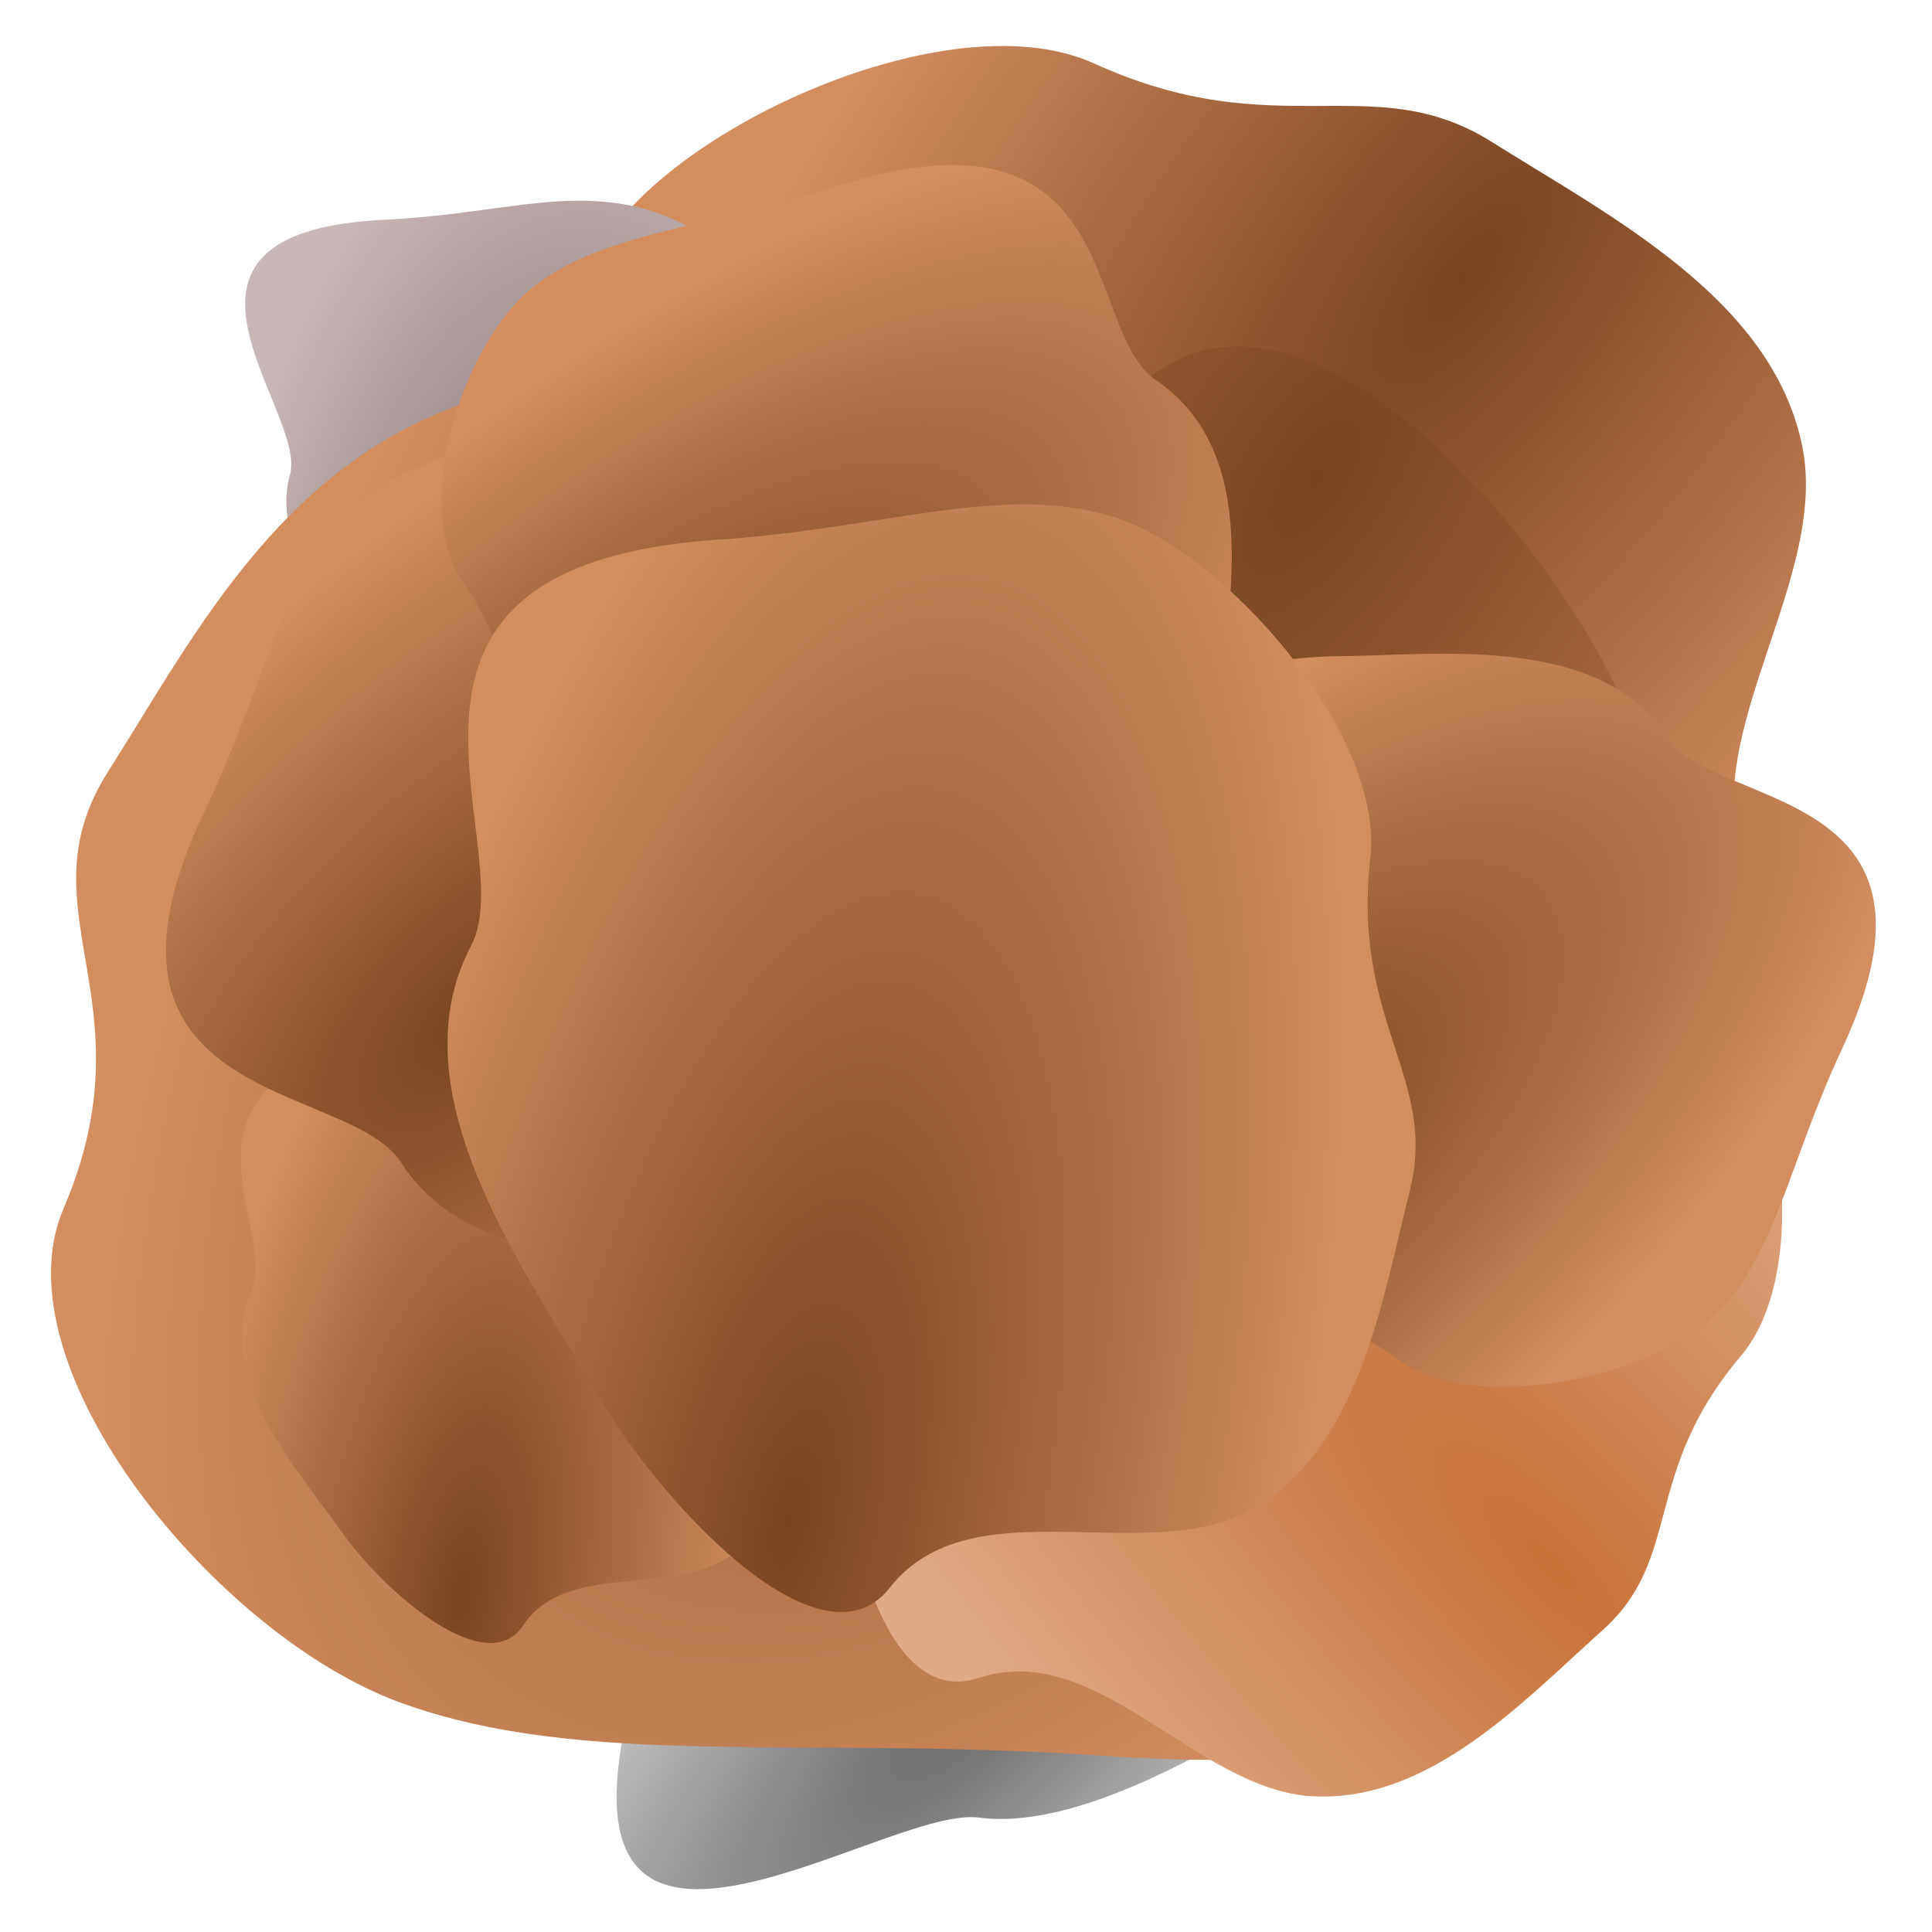
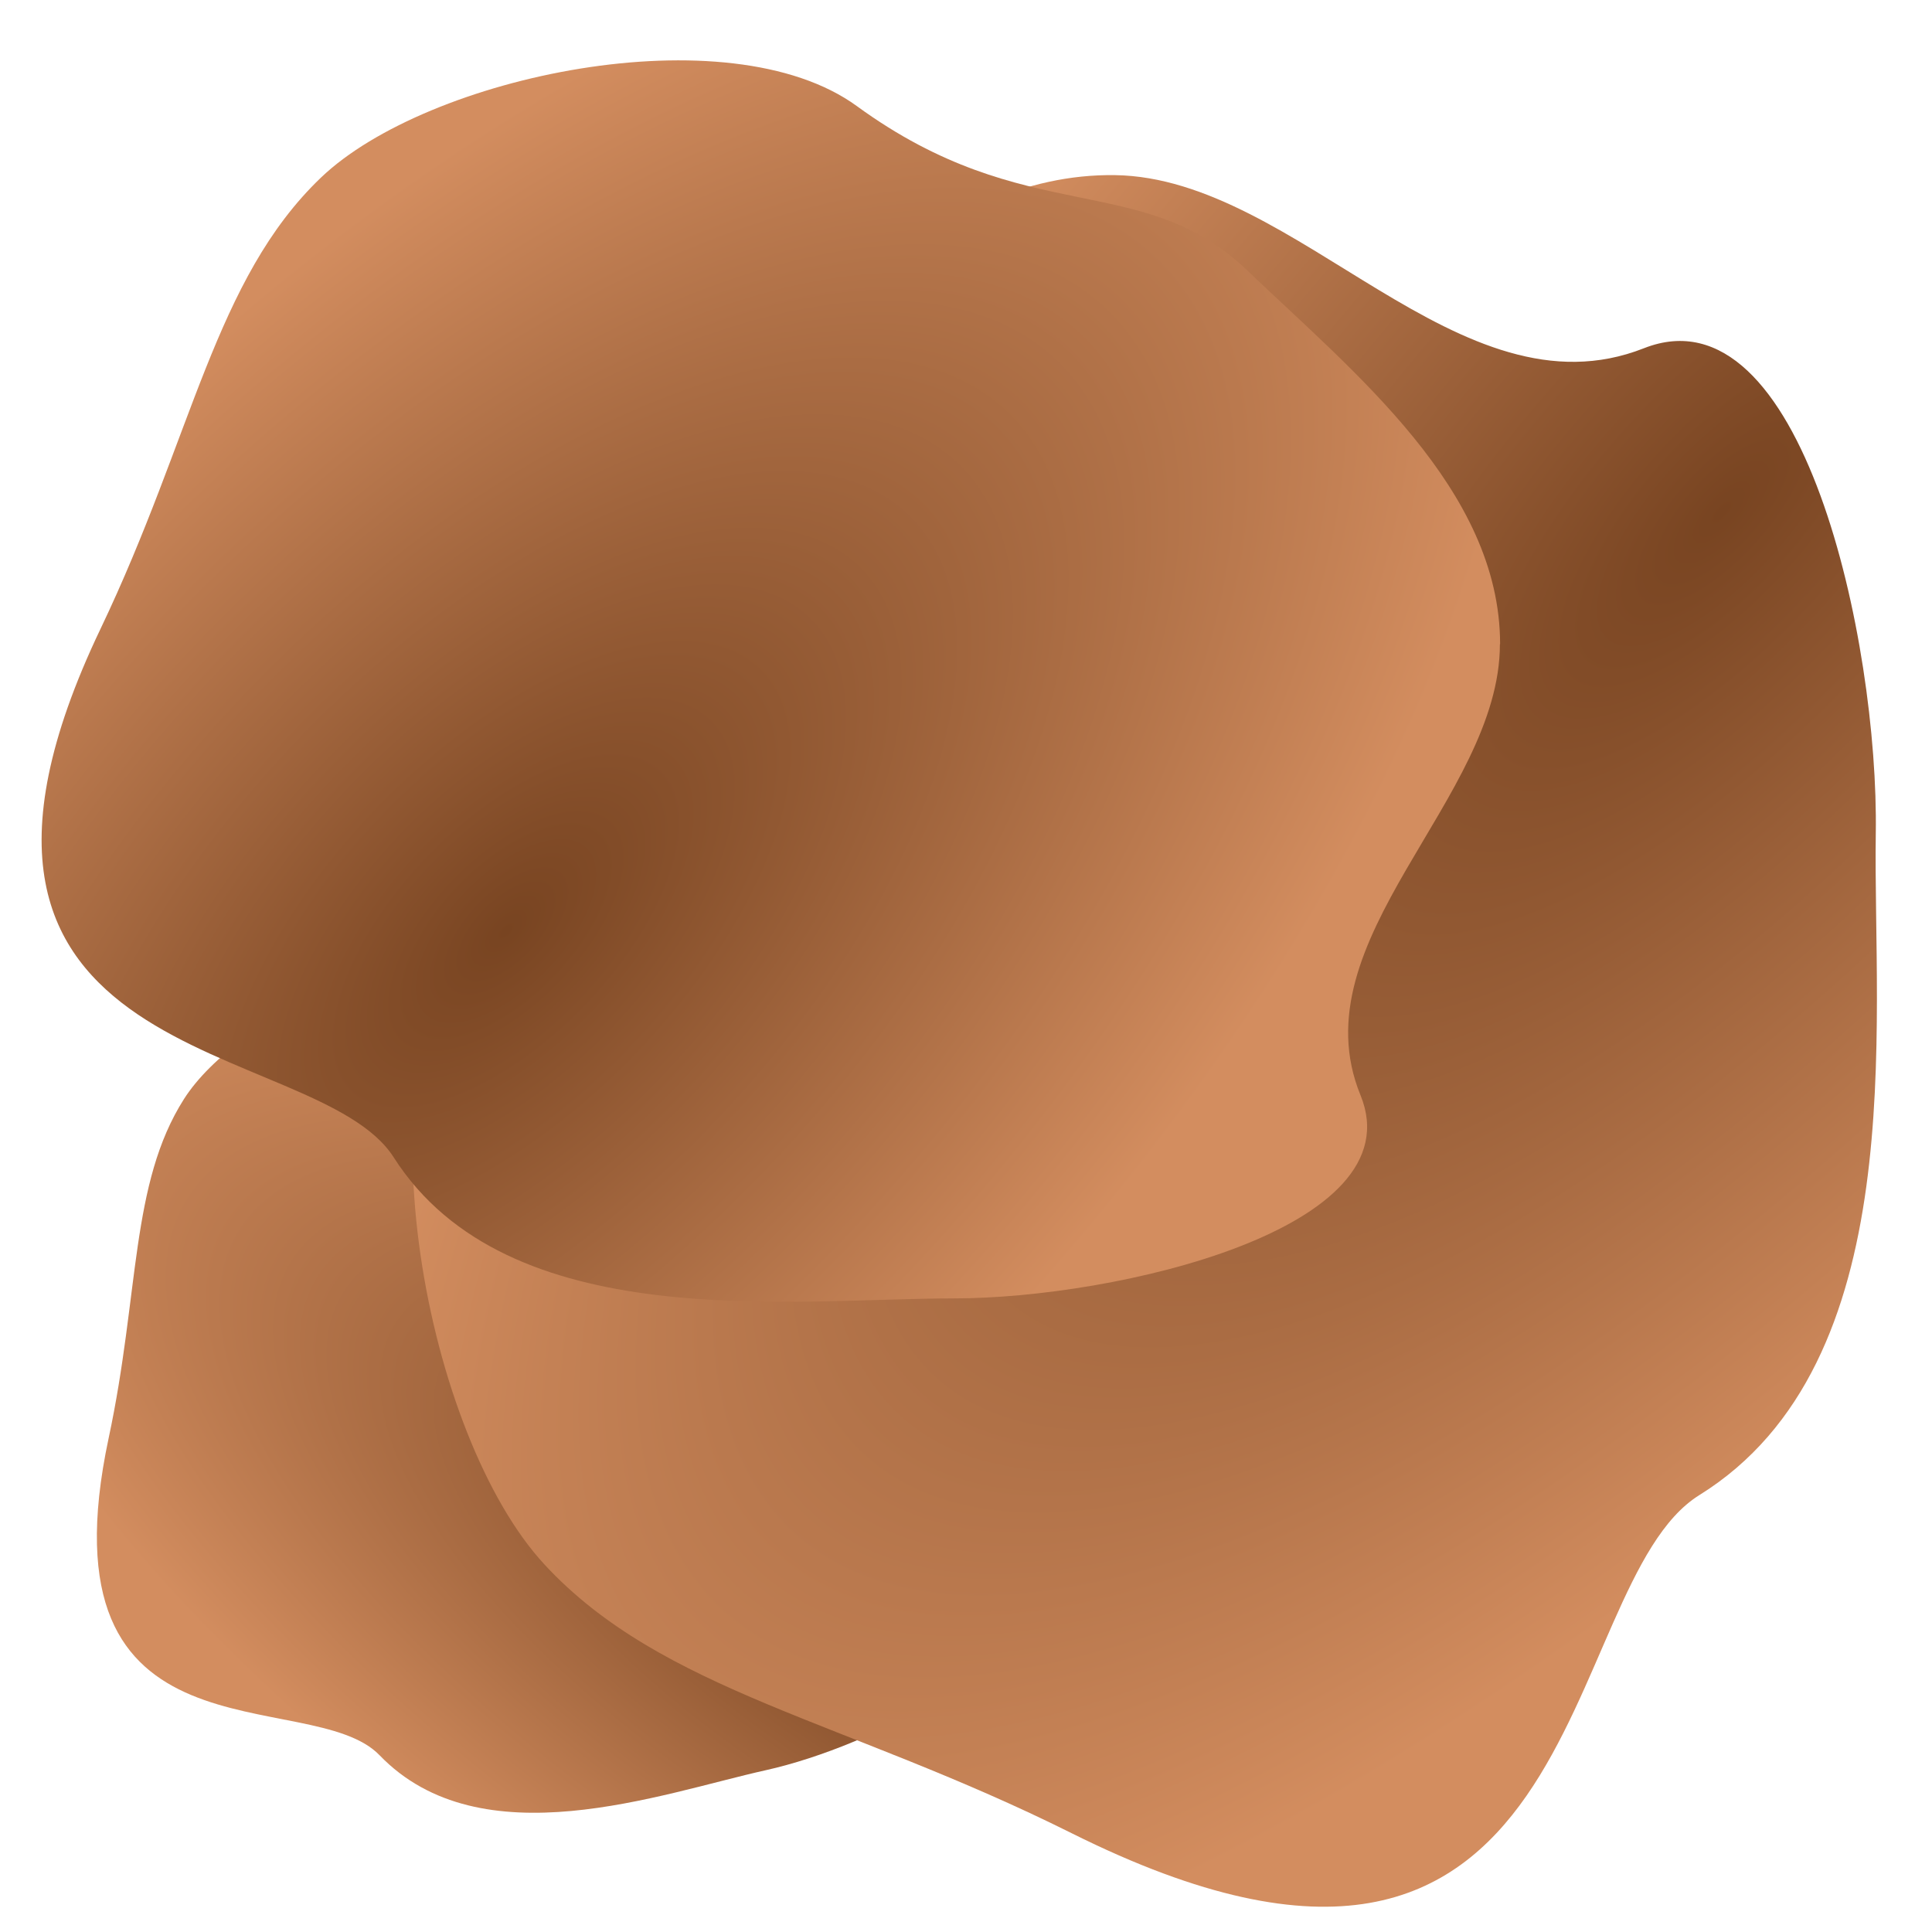
- <svg xmlns="http://www.w3.org/2000/svg" xmlns:xlink="http://www.w3.org/1999/xlink" width="40" height="40" viewBox="0 0 40 40" id="svg4267" version="1.1">
+ <svg xmlns="http://www.w3.org/2000/svg" xmlns:xlink="http://www.w3.org/1999/xlink" width="20" height="20" viewBox="0 0 20 20" id="svg4267" version="1.1">
  <defs id="defs4269">
    <linearGradient id="linearGradient4687">
      <stop style="stop-color:#784421;stop-opacity:1;" offset="0" id="stop4689" />
      <stop style="stop-color:#d38d5f;stop-opacity:1" offset="1" id="stop4691" />
    </linearGradient>
    <linearGradient id="linearGradient4679">
      <stop style="stop-color:#784421;stop-opacity:1;" offset="0" id="stop4681" />
      <stop style="stop-color:#d38d5f;stop-opacity:1" offset="1" id="stop4683" />
    </linearGradient>
    <linearGradient id="linearGradient4671">
      <stop style="stop-color:#784421;stop-opacity:1;" offset="0" id="stop4673" />
      <stop style="stop-color:#d38d5f;stop-opacity:1" offset="1" id="stop4675" />
    </linearGradient>
    <linearGradient id="linearGradient4655">
      <stop style="stop-color:#c87137;stop-opacity:1;" offset="0" id="stop4657" />
      <stop style="stop-color:#deaa87;stop-opacity:1" offset="1" id="stop4659" />
    </linearGradient>
    <linearGradient id="linearGradient4647">
      <stop style="stop-color:#c87137;stop-opacity:1;" offset="0" id="stop4649" />
      <stop style="stop-color:#deaa87;stop-opacity:1" offset="1" id="stop4651" />
    </linearGradient>
    <linearGradient id="linearGradient4639">
      <stop style="stop-color:#c87137;stop-opacity:1;" offset="0" id="stop4641" />
      <stop style="stop-color:#deaa87;stop-opacity:1" offset="1" id="stop4643" />
    </linearGradient>
    <linearGradient id="linearGradient4631">
      <stop style="stop-color:#6c5353;stop-opacity:1;" offset="0" id="stop4633" />
      <stop style="stop-color:#c8b7b7;stop-opacity:1" offset="1" id="stop4635" />
    </linearGradient>
    <linearGradient id="linearGradient4617">
      <stop style="stop-color:#6c5353;stop-opacity:1;" offset="0" id="stop4619" />
      <stop style="stop-color:#c8b7b7;stop-opacity:1" offset="1" id="stop4621" />
    </linearGradient>
    <linearGradient id="linearGradient4609">
      <stop style="stop-color:#6c5353;stop-opacity:1;" offset="0" id="stop4611" />
      <stop style="stop-color:#c8b7b7;stop-opacity:1" offset="1" id="stop4613" />
    </linearGradient>
    <linearGradient id="linearGradient4593">
      <stop style="stop-color:#666666;stop-opacity:1;" offset="0" id="stop4595" />
      <stop style="stop-color:#ececec;stop-opacity:1" offset="1" id="stop4597" />
    </linearGradient>
    <linearGradient id="linearGradient4585">
      <stop style="stop-color:#666666;stop-opacity:1;" offset="0" id="stop4587" />
      <stop style="stop-color:#f2f2f2;stop-opacity:1" offset="1" id="stop4589" />
    </linearGradient>
    <linearGradient id="linearGradient4577">
      <stop style="stop-color:#666666;stop-opacity:1;" offset="0" id="stop4579" />
      <stop style="stop-color:#ececec;stop-opacity:1" offset="1" id="stop4581" />
    </linearGradient>
    <radialGradient xlink:href="#linearGradient4577" id="radialGradient4583" cx="-67.44" cy="1042.661" fx="-67.44" fy="1042.661" r="10.422" gradientTransform="matrix(1.73958,-1.203646,0.588315,0.8502675,-563.733,74.5888)" gradientUnits="userSpaceOnUse" />
    <radialGradient xlink:href="#linearGradient4585" id="radialGradient4591" cx="-36.304" cy="1034.484" fx="-36.304" fy="1034.484" r="10.422" gradientTransform="matrix(-3.073482,0.2204004,-0.1228171,-1.71233,-20.83087,2814.399)" gradientUnits="userSpaceOnUse" />
    <radialGradient xlink:href="#linearGradient4593" id="radialGradient4599" cx="-11.562" cy="1046.313" fx="-11.562" fy="1046.313" r="10.422" gradientTransform="matrix(-1.689504,-2.164612,0.8620826,-0.6728705,-933.1039,1724.547)" gradientUnits="userSpaceOnUse" />
    <radialGradient xlink:href="#linearGradient4609" id="radialGradient4615" cx="-67.983" cy="1026.225" fx="-67.983" fy="1026.225" r="10.422" gradientTransform="matrix(1.658561,-1.79661,0.8140528,0.7515021,-790.6301,132.0742)" gradientUnits="userSpaceOnUse" />
    <radialGradient xlink:href="#linearGradient4617" id="radialGradient4623" cx="-34.454" cy="1013.76" fx="-34.454" fy="1013.76" r="10.422" gradientTransform="matrix(-1.949861,1.392847,-0.5862799,-0.8207432,492.7124,1894.349)" gradientUnits="userSpaceOnUse" />
    <radialGradient xlink:href="#linearGradient4631" id="radialGradient4637" cx="-11.399" cy="1027.772" fx="-11.399" fy="1027.772" r="10.422" gradientTransform="matrix(-1.410019,-1.727725,0.7350631,-0.5998963,-782.9496,1623.7)" gradientUnits="userSpaceOnUse" />
    <radialGradient xlink:href="#linearGradient4639" id="radialGradient4645" cx="-69.263" cy="1003.338" fx="-69.263" fy="1003.338" r="10.422" gradientTransform="matrix(1.463936,-1.636929,0.7261525,0.6494117,-696.4429,237.7191)" gradientUnits="userSpaceOnUse" />
    <radialGradient xlink:href="#linearGradient4647" id="radialGradient4653" cx="-34.198" cy="992.26" fx="-34.198" fy="992.26" r="10.422" gradientTransform="matrix(-2.029296,2.106939,-0.6953217,-0.6696981,586.3453,1729.455)" gradientUnits="userSpaceOnUse" />
    <radialGradient xlink:href="#linearGradient4655" id="radialGradient4661" cx="-10.656" cy="1005.298" fx="-10.656" fy="1005.298" r="10.422" gradientTransform="matrix(-1.628741,-1.616854,0.6265903,-0.6311952,-657.9214,1621.845)" gradientUnits="userSpaceOnUse" />
    <radialGradient xlink:href="#linearGradient4671" id="radialGradient4677" cx="-67.156" cy="981.085" fx="-67.156" fy="981.085" r="10.422" gradientTransform="matrix(1.224529,-1.355306,0.6599293,0.596251,-632.3682,304.6313)" gradientUnits="userSpaceOnUse" />
    <radialGradient xlink:href="#linearGradient4679" id="radialGradient4685" cx="-35.189" cy="972.419" fx="-35.189" fy="972.419" r="10.422" gradientTransform="matrix(-1.581187,1.438519,-0.5985149,-0.6578768,491.1781,1663.291)" gradientUnits="userSpaceOnUse" />
    <radialGradient xlink:href="#linearGradient4687" id="radialGradient4693" cx="-12.267" cy="985.236" fx="-12.267" fy="985.236" r="10.422" gradientTransform="matrix(-1.652518,-1.557416,0.609996,-0.6472455,-633.5271,1602.924)" gradientUnits="userSpaceOnUse" />
-     <radialGradient xlink:href="#linearGradient4631" id="radialGradient4727" gradientUnits="userSpaceOnUse" gradientTransform="matrix(0.1553104,-1.470414,0.7359365,0.2714619,-742.691,733.5859)" cx="-11.399" cy="1027.772" fx="-11.399" fy="1027.772" r="10.422" />
-     <radialGradient xlink:href="#linearGradient4679" id="radialGradient4761" gradientUnits="userSpaceOnUse" gradientTransform="matrix(-1.743253,2.332168,-0.9910151,-0.6900584,932.6448,1771.17)" cx="-35.189" cy="972.419" fx="-35.189" fy="972.419" r="10.422" />
-     <radialGradient xlink:href="#linearGradient4687" id="radialGradient4765" gradientUnits="userSpaceOnUse" gradientTransform="matrix(-1.815453,3.087866,-1.600464,-0.5373315,1581.808,1589.5)" cx="-12.267" cy="985.236" fx="-12.267" fy="985.236" r="10.422" />
-     <radialGradient xlink:href="#linearGradient4577" id="radialGradient4779" gradientUnits="userSpaceOnUse" gradientTransform="matrix(1.482005,-1.884506,0.947641,0.0670026,-867.414,849.8765)" cx="-67.44" cy="1042.661" fx="-67.44" fy="1042.661" r="10.422" />
-     <radialGradient xlink:href="#linearGradient4679" id="radialGradient4815" gradientUnits="userSpaceOnUse" gradientTransform="matrix(1.338225,-1.18534,0.5116822,0.5362334,-425.5654,473.7895)" cx="-35.189" cy="972.419" fx="-35.189" fy="972.419" r="10.422" />
-     <radialGradient xlink:href="#linearGradient4687" id="radialGradient4819" gradientUnits="userSpaceOnUse" gradientTransform="matrix(0.5449715,-2.484156,0.9578581,0.2607054,-920.6838,756.5153)" cx="-12.267" cy="985.236" fx="-12.267" fy="985.236" r="10.422" />
-     <radialGradient xlink:href="#linearGradient4679" id="radialGradient4823" gradientUnits="userSpaceOnUse" gradientTransform="matrix(1.381636,-1.173718,-0.5405796,-0.5348728,587.4402,1507.424)" cx="-35.189" cy="972.419" fx="-35.189" fy="972.419" r="10.422" />
-     <radialGradient xlink:href="#linearGradient4647" id="radialGradient4827" gradientUnits="userSpaceOnUse" gradientTransform="matrix(-2.091111,-2.228376,0.7351201,-0.6859987,-768.8186,1649.261)" cx="-34.198" cy="992.26" fx="-34.198" fy="992.26" r="10.422" />
-     <radialGradient xlink:href="#linearGradient4671" id="radialGradient4249" gradientUnits="userSpaceOnUse" gradientTransform="matrix(1.183776,-1.253877,0.6379665,0.5516285,-536.5463,407.8952)" cx="-67.156" cy="981.085" fx="-67.156" fy="981.085" r="10.422" />
-     <radialGradient xlink:href="#linearGradient4687" id="radialGradient4253" gradientUnits="userSpaceOnUse" gradientTransform="matrix(0.2090071,-1.449672,0.5677959,0.08186197,-547.2853,946.9331)" cx="-12.267" cy="985.236" fx="-12.267" fy="985.236" r="10.422" />
+     <radialGradient xlink:href="#linearGradient4687" id="radialGradient4819" gradientUnits="userSpaceOnUse" gradientTransform="matrix(-1.29327,1.399418,-0.5204412,-0.5313595,514.7239,1578.332)" cx="-12.267" cy="985.236" fx="-12.267" fy="985.236" r="10.422" />
+     <radialGradient xlink:href="#linearGradient4671" id="radialGradient4249" gradientUnits="userSpaceOnUse" gradientTransform="matrix(0.8869352,-0.9394577,0.4779917,0.4133035,-404.1479,573.4191)" cx="-67.156" cy="981.085" fx="-67.156" fy="981.085" r="10.422" />
+     <radialGradient xlink:href="#linearGradient4687" id="radialGradient4253" gradientUnits="userSpaceOnUse" gradientTransform="matrix(-0.9428405,-0.5615233,0.2199328,-0.3692844,-218.7108,1406.28)" cx="-12.267" cy="985.236" fx="-12.267" fy="985.236" r="10.422" />
  </defs>
-   <g id="layer1" transform="translate(0,-1012.362)">
+   <g id="layer1" transform="translate(0,-1032.362)">
    <path style="fill:url(#radialGradient4693);fill-opacity:1;stroke:none;stroke-width:1;stroke-linecap:butt;stroke-miterlimit:4;stroke-dasharray:none;stroke-opacity:1" d="m -8.324,976.575 c 2e-6,2.315 -2.904,4.41 -1.993,6.736 0.782,1.997 -3.497,3.033 -5.812,3.033 -2.315,0 -6.376,0.565 -8.008,-2.108 -1.118,-1.831 -7.237,-1.227 -4.189,-7.893 1.318,-2.883 1.632,-5.22 3.149,-6.736 1.517,-1.517 5.82,-2.47 7.661,-1.068 2.43,1.85 4.063,0.938 5.58,2.455 1.517,1.517 3.611,3.266 3.611,5.58 z" id="path4532" />
    <path id="path4555" d="m -6.59,1018.775 c 2e-6,2.315 -2.904,4.41 -1.993,6.737 0.782,1.998 -3.497,3.033 -5.812,3.033 -2.315,0 -6.376,0.565 -8.008,-2.108 -1.118,-1.831 -7.237,-1.227 -4.189,-7.893 1.318,-2.883 1.632,-5.22 3.149,-6.737 1.517,-1.517 5.82,-2.47 7.661,-1.068 2.43,1.85 4.063,0.938 5.58,2.455 1.517,1.517 3.611,3.266 3.611,5.58 z" style="fill:url(#radialGradient4637);fill-opacity:1;stroke:none;stroke-width:1;stroke-linecap:butt;stroke-miterlimit:4;stroke-dasharray:none;stroke-opacity:1" />
    <path style="fill:url(#radialGradient4661);fill-opacity:1;stroke:none;stroke-width:1;stroke-linecap:butt;stroke-miterlimit:4;stroke-dasharray:none;stroke-opacity:1" d="m -6.706,997.849 c 2e-6,2.315 -2.904,4.41 -1.993,6.736 0.782,1.997 -3.497,3.033 -5.812,3.033 -2.315,0 -6.376,0.565 -8.008,-2.108 -1.118,-1.831 -7.237,-1.227 -4.189,-7.893 1.318,-2.883 1.632,-5.22 3.149,-6.736 1.517,-1.517 5.82,-2.47 7.661,-1.068 2.43,1.85 4.063,0.938 5.58,2.455 1.517,1.517 3.611,3.266 3.611,5.58 z" id="path4557" />
    <path id="path4559" d="m -7.053,1038.777 c 2e-6,2.315 -2.904,4.41 -1.993,6.737 0.782,1.997 -3.497,3.033 -5.812,3.033 -2.315,0 -6.376,0.565 -8.008,-2.108 -1.118,-1.831 -7.237,-1.227 -4.189,-7.893 1.318,-2.883 1.632,-5.22 3.149,-6.736 1.517,-1.517 5.82,-2.47 7.661,-1.068 2.43,1.85 4.063,0.938 5.58,2.455 1.517,1.517 3.611,3.266 3.611,5.58 z" style="fill:url(#radialGradient4599);fill-opacity:1;stroke:none;stroke-width:1;stroke-linecap:butt;stroke-miterlimit:4;stroke-dasharray:none;stroke-opacity:1" />
    <path id="path4561" d="m -30.754,976.575 c 2e-6,2.315 -2.904,4.41 -1.993,6.736 0.782,1.997 -3.497,3.033 -5.812,3.033 -2.315,0 -6.376,0.565 -8.008,-2.108 -1.118,-1.831 -7.237,-1.227 -4.189,-7.893 1.318,-2.883 1.632,-5.22 3.149,-6.736 1.517,-1.517 5.82,-2.47 7.661,-1.068 2.43,1.85 4.063,0.938 5.58,2.455 1.517,1.517 3.611,3.266 3.611,5.58 z" style="fill:url(#radialGradient4685);fill-opacity:1;stroke:none;stroke-width:1;stroke-linecap:butt;stroke-miterlimit:4;stroke-dasharray:none;stroke-opacity:1" />
    <path style="fill:url(#radialGradient4677);fill-opacity:1;stroke:none;stroke-width:1;stroke-linecap:butt;stroke-miterlimit:4;stroke-dasharray:none;stroke-opacity:1" d="m -52.953,976.344 c 2e-6,2.315 -2.904,4.41 -1.993,6.736 0.782,1.997 -3.497,3.033 -5.812,3.033 -2.315,0 -6.376,0.565 -8.008,-2.108 -1.118,-1.831 -7.237,-1.227 -4.189,-7.893 1.318,-2.883 1.632,-5.22 3.149,-6.736 1.517,-1.517 5.82,-2.47 7.661,-1.068 2.43,1.85 4.063,0.938 5.58,2.455 1.517,1.517 3.611,3.266 3.611,5.58 z" id="path4563" />
    <path id="path4565" d="m -29.367,997.386 c 2e-6,2.315 -2.904,4.41 -1.993,6.736 0.782,1.997 -3.497,3.033 -5.812,3.033 -2.315,0 -6.376,0.565 -8.008,-2.108 -1.118,-1.831 -7.237,-1.227 -4.189,-7.893 1.318,-2.883 1.632,-5.22 3.149,-6.736 1.517,-1.517 5.82,-2.47 7.661,-1.068 2.43,1.85 4.063,0.938 5.58,2.455 1.517,1.517 3.611,3.266 3.611,5.58 z" style="fill:url(#radialGradient4653);fill-opacity:1;stroke:none;stroke-width:1;stroke-linecap:butt;stroke-miterlimit:4;stroke-dasharray:none;stroke-opacity:1" />
    <path style="fill:url(#radialGradient4645);fill-opacity:1;stroke:none;stroke-width:1;stroke-linecap:butt;stroke-miterlimit:4;stroke-dasharray:none;stroke-opacity:1" d="m -54.109,996.808 c 2e-6,2.315 -2.904,4.41 -1.993,6.736 0.782,1.997 -3.497,3.033 -5.812,3.033 -2.315,0 -6.376,0.565 -8.008,-2.108 -1.118,-1.831 -7.237,-1.227 -4.189,-7.893 1.318,-2.883 1.632,-5.22 3.149,-6.736 1.517,-1.517 5.82,-2.47 7.661,-1.068 2.43,1.85 4.063,0.938 5.58,2.455 1.517,1.517 3.611,3.266 3.611,5.58 z" id="path4567" />
    <path style="fill:url(#radialGradient4623);fill-opacity:1;stroke:none;stroke-width:1;stroke-linecap:butt;stroke-miterlimit:4;stroke-dasharray:none;stroke-opacity:1" d="m -29.945,1018.313 c 2e-6,2.315 -2.904,4.41 -1.993,6.737 0.782,1.998 -3.497,3.033 -5.812,3.033 -2.315,0 -6.376,0.565 -8.008,-2.108 -1.118,-1.831 -7.237,-1.227 -4.189,-7.893 1.318,-2.883 1.632,-5.22 3.149,-6.737 1.517,-1.517 5.82,-2.47 7.661,-1.068 2.43,1.85 4.063,0.938 5.58,2.455 1.517,1.517 3.611,3.266 3.611,5.58 z" id="path4569" />
    <path id="path4571" d="m -52.606,1018.428 c 2e-6,2.315 -2.904,4.41 -1.993,6.737 0.782,1.998 -3.497,3.033 -5.812,3.033 -2.315,0 -6.376,0.565 -8.008,-2.108 -1.118,-1.831 -7.237,-1.227 -4.189,-7.893 1.318,-2.883 1.632,-5.22 3.149,-6.737 1.517,-1.517 5.82,-2.47 7.661,-1.068 2.43,1.85 4.063,0.938 5.58,2.455 1.517,1.517 3.611,3.266 3.611,5.58 z" style="fill:url(#radialGradient4615);fill-opacity:1;stroke:none;stroke-width:1;stroke-linecap:butt;stroke-miterlimit:4;stroke-dasharray:none;stroke-opacity:1" />
    <path style="fill:url(#radialGradient4591);fill-opacity:1;stroke:none;stroke-width:1;stroke-linecap:butt;stroke-miterlimit:4;stroke-dasharray:none;stroke-opacity:1" d="m -31.101,1038.777 c 2e-6,2.315 -2.904,4.41 -1.993,6.737 0.782,1.997 -3.497,3.033 -5.812,3.033 -2.315,0 -6.376,0.565 -8.008,-2.108 -1.118,-1.831 -7.237,-1.227 -4.189,-7.893 1.318,-2.883 1.632,-5.22 3.149,-6.736 1.517,-1.517 5.82,-2.47 7.661,-1.068 2.43,1.85 4.063,0.938 5.58,2.455 1.517,1.517 3.611,3.266 3.611,5.58 z" id="path4573" />
    <path id="path4575" d="m -53.415,1038.315 c 2e-6,2.315 -2.904,4.41 -1.993,6.737 0.782,1.997 -3.497,3.033 -5.812,3.033 -2.315,0 -6.376,0.565 -8.008,-2.108 -1.118,-1.831 -7.237,-1.227 -4.189,-7.893 1.318,-2.883 1.632,-5.22 3.149,-6.736 1.517,-1.517 5.82,-2.47 7.661,-1.068 2.43,1.85 4.063,0.938 5.58,2.455 1.517,1.517 3.611,3.266 3.611,5.58 z" style="fill:url(#radialGradient4583);fill-opacity:1;stroke:none;stroke-width:1;stroke-linecap:butt;stroke-miterlimit:4;stroke-dasharray:none;stroke-opacity:1" />
-     <path style="fill:url(#radialGradient4761);fill-opacity:1;stroke:none;stroke-width:1;stroke-linecap:butt;stroke-miterlimit:4;stroke-dasharray:none;stroke-opacity:1" d="m 37.308,1021.57 c 0.637,3.028 -2.714,6.596 -0.841,9.38 1.609,2.39 -3.896,4.964 -7.028,5.623 -3.132,0.659 -8.471,2.555 -11.416,-0.476 -2.017,-2.076 -10.13,0.457 -7.842,-9.131 0.99,-4.147 0.771,-7.293 2.405,-9.709 1.635,-2.417 7.194,-4.889 10.072,-3.579 3.798,1.728 5.756,0.07 8.227,1.622 2.47,1.552 5.786,3.243 6.423,6.271 z" id="path4759" />
-     <path style="fill:url(#radialGradient4727);fill-opacity:1;stroke:none;stroke-width:1;stroke-linecap:butt;stroke-miterlimit:4;stroke-dasharray:none;stroke-opacity:1" d="m 18.981,1029.759 c -1.26,0.764 -4.018,-0.399 -4.777,0.95 -0.652,1.159 -3.599,-1.232 -4.888,-2.71 -1.289,-1.478 -3.858,-3.885 -3.312,-5.809 0.374,-1.318 -3.363,-5.026 1.964,-5.279 2.304,-0.109 3.75,-0.68 5.421,-0.212 1.671,0.468 4.585,2.901 4.848,4.54 0.346,2.162 1.752,2.904 1.771,4.373 0.019,1.469 0.233,3.383 -1.027,4.147 z" id="path4725" />
-     <path style="fill:url(#radialGradient4779);fill-opacity:1;stroke:none;stroke-width:1;stroke-linecap:butt;stroke-miterlimit:4;stroke-dasharray:none;stroke-opacity:1" d="m 34.902,1034.7 c 0.822,1.297 -1.621,4.491 0.205,5.16 1.568,0.575 -2.761,4.132 -5.302,5.742 -2.541,1.61 -6.798,4.752 -9.538,4.391 -1.877,-0.248 -8.379,4.348 -7.401,-1.507 0.423,-2.532 -0.062,-4.059 1.064,-5.964 1.126,-1.905 5.511,-5.432 8.03,-5.928 3.324,-0.657 4.793,-2.301 6.997,-2.507 2.204,-0.206 5.123,-0.683 5.945,0.614 z" id="path4777" />
-     <path id="path4763" d="m 10.247,1020.518 c 4.3,-1.141 10.088,1.902 13.816,-0.523 3.201,-2.083 7.917,3.414 9.427,6.664 1.51,3.25 5.209,8.673 1.308,12.283 -2.672,2.472 2.442,10.766 -11.931,9.773 -6.217,-0.43 -10.762,0.282 -14.57,-1.1 -3.808,-1.382 -8.385,-6.953 -6.982,-10.23 1.851,-4.324 -0.908,-6.168 0.921,-9.045 1.829,-2.877 3.711,-6.68 8.012,-7.821 z" style="fill:url(#radialGradient4765);fill-opacity:1;stroke:none;stroke-width:1;stroke-linecap:butt;stroke-miterlimit:4;stroke-dasharray:none;stroke-opacity:1" />
-     <path style="fill:url(#radialGradient4827);fill-opacity:1;stroke:none;stroke-width:1;stroke-linecap:butt;stroke-miterlimit:4;stroke-dasharray:none;stroke-opacity:1" d="m 27.177,1049.552 c -2.414,-0.129 -4.448,-3.266 -6.922,-2.448 -2.125,0.703 -2.98,-3.807 -2.859,-6.215 0.122,-2.408 -0.254,-6.664 2.62,-8.213 1.968,-1.061 1.66,-7.46 8.453,-3.918 2.938,1.532 5.359,1.988 6.861,3.651 1.503,1.663 2.27,6.191 0.711,8.029 -2.057,2.425 -1.192,4.175 -2.854,5.668 -1.662,1.493 -3.596,3.575 -6.011,3.446 z" id="path4825" />
-     <path id="path4251" d="m 15.123,1044.57 c -1.222,0.858 -3.404,0.103 -4.294,1.447 -0.764,1.154 -2.898,-0.72 -3.756,-1.942 -0.858,-1.222 -2.663,-3.155 -1.857,-5.008 0.551,-1.269 -2.037,-4.274 2.611,-5.138 2.01,-0.374 3.36,-1.075 4.723,-0.837 1.363,0.238 3.462,2.155 3.405,3.647 -0.075,1.969 1.012,2.492 0.774,3.855 -0.238,1.363 -0.384,3.117 -1.606,3.975 z" style="fill:url(#radialGradient4253);fill-opacity:1;stroke:none;stroke-width:1;stroke-linecap:butt;stroke-miterlimit:4;stroke-dasharray:none;stroke-opacity:1" />
-     <path id="path4247" d="m 23.586,1029.338 c 2e-6,2.141 -2.807,4.08 -1.926,6.232 0.756,1.848 -3.38,2.806 -5.618,2.806 -2.238,0 -6.164,0.523 -7.742,-1.95 -1.081,-1.694 -6.996,-1.135 -4.05,-7.302 1.274,-2.667 1.578,-4.829 3.044,-6.232 1.466,-1.403 5.626,-2.285 7.406,-0.988 2.349,1.712 3.928,0.868 5.395,2.271 1.466,1.403 3.491,3.021 3.491,5.163 z" style="fill:url(#radialGradient4249);fill-opacity:1;stroke:none;stroke-width:1;stroke-linecap:butt;stroke-miterlimit:4;stroke-dasharray:none;stroke-opacity:1" />
-     <path style="fill:url(#radialGradient4823);fill-opacity:1;stroke:none;stroke-width:1;stroke-linecap:butt;stroke-miterlimit:4;stroke-dasharray:none;stroke-opacity:1" d="m 16.062,1032.475 c 2.047,0.174 4.102,-2.022 6.096,-1.108 1.713,0.785 2.925,-2.607 3.084,-4.484 0.16,-1.877 0.94,-5.127 -1.312,-6.652 -1.542,-1.045 -0.585,-5.961 -6.692,-3.992 -2.641,0.852 -4.73,0.93 -6.176,2.046 -1.447,1.116 -2.587,4.533 -1.474,6.132 1.469,2.11 0.549,3.365 1.786,4.71 1.237,1.344 2.639,3.174 4.687,3.349 z" id="path4821" />
-     <path style="fill:url(#radialGradient4815);fill-opacity:1;stroke:none;stroke-width:1;stroke-linecap:butt;stroke-miterlimit:4;stroke-dasharray:none;stroke-opacity:1" d="m 21.127,1033.985 c -0.01,-1.896 2.45,-3.626 1.665,-5.527 -0.674,-1.633 2.96,-2.5 4.928,-2.51 1.968,-0.01 5.418,-0.491 6.818,1.692 0.958,1.495 6.159,0.973 3.596,6.446 -1.109,2.368 -1.365,4.283 -2.648,5.532 -1.283,1.249 -4.937,2.049 -6.509,0.908 -2.074,-1.505 -3.459,-0.75 -4.755,-1.986 -1.296,-1.236 -3.084,-2.659 -3.094,-4.555 z" id="path4813" />
-     <path id="path4817" d="m 25.933,1043.605 c -2.195,1.243 -5.82,-0.527 -7.512,1.63 -1.453,1.853 -4.849,-1.858 -6.154,-4.166 -1.305,-2.308 -4.132,-6.054 -2.517,-9.118 1.106,-2.098 -2.918,-7.876 5.122,-8.416 3.478,-0.234 5.87,-1.176 8.165,-0.477 2.294,0.698 5.624,4.477 5.334,7.066 -0.384,3.417 1.402,4.556 0.819,6.883 -0.583,2.327 -1.06,5.355 -3.255,6.598 z" style="fill:url(#radialGradient4819);fill-opacity:1;stroke:none;stroke-width:1;stroke-linecap:butt;stroke-miterlimit:4;stroke-dasharray:none;stroke-opacity:1" />
+     <path id="path4251" d="m 10.586,1045.26 c 0.243,1.092 -0.908,2.385 -0.234,3.387 0.578,0.86 -1.332,1.798 -2.424,2.04 -1.092,0.243 -2.949,0.935 -3.999,-0.155 -0.719,-0.746 -3.543,0.18 -2.804,-3.284 0.32,-1.498 0.223,-2.633 0.779,-3.508 0.557,-0.875 2.487,-1.775 3.503,-1.307 1.34,0.618 2.015,0.016 2.89,0.573 0.875,0.557 2.046,1.162 2.289,2.254 z" style="fill:url(#radialGradient4253);fill-opacity:1;stroke:none;stroke-width:1;stroke-linecap:butt;stroke-miterlimit:4;stroke-dasharray:none;stroke-opacity:1" />
+     <path id="path4817" d="m 11.544,1034.175 c 1.89,0.028 3.563,2.546 5.474,1.792 1.641,-0.647 2.431,3.038 2.4,5.024 -0.03,1.986 0.377,5.479 -1.826,6.848 -1.509,0.937 -1.097,6.197 -6.499,3.5 -2.337,-1.166 -4.24,-1.464 -5.459,-2.784 -1.219,-1.32 -1.94,-5.025 -0.771,-6.588 1.542,-2.063 0.819,-3.476 2.078,-4.76 1.259,-1.284 2.714,-3.06 4.604,-3.032 z" style="fill:url(#radialGradient4819);fill-opacity:1;stroke:none;stroke-width:1;stroke-linecap:butt;stroke-miterlimit:4;stroke-dasharray:none;stroke-opacity:1" />
+     <path id="path4247" d="m 15.527,1039.03 c 1e-6,1.605 -2.103,3.057 -1.443,4.67 0.567,1.385 -2.533,2.103 -4.209,2.103 -1.677,0 -4.618,0.392 -5.8,-1.461 -0.81,-1.269 -5.242,-0.85 -3.034,-5.471 0.955,-1.999 1.182,-3.618 2.281,-4.67 1.099,-1.052 4.215,-1.712 5.549,-0.74 1.76,1.282 2.943,0.65 4.042,1.702 1.099,1.052 2.616,2.264 2.616,3.868 z" style="fill:url(#radialGradient4249);fill-opacity:1;stroke:none;stroke-width:1;stroke-linecap:butt;stroke-miterlimit:4;stroke-dasharray:none;stroke-opacity:1" />
  </g>
</svg>
